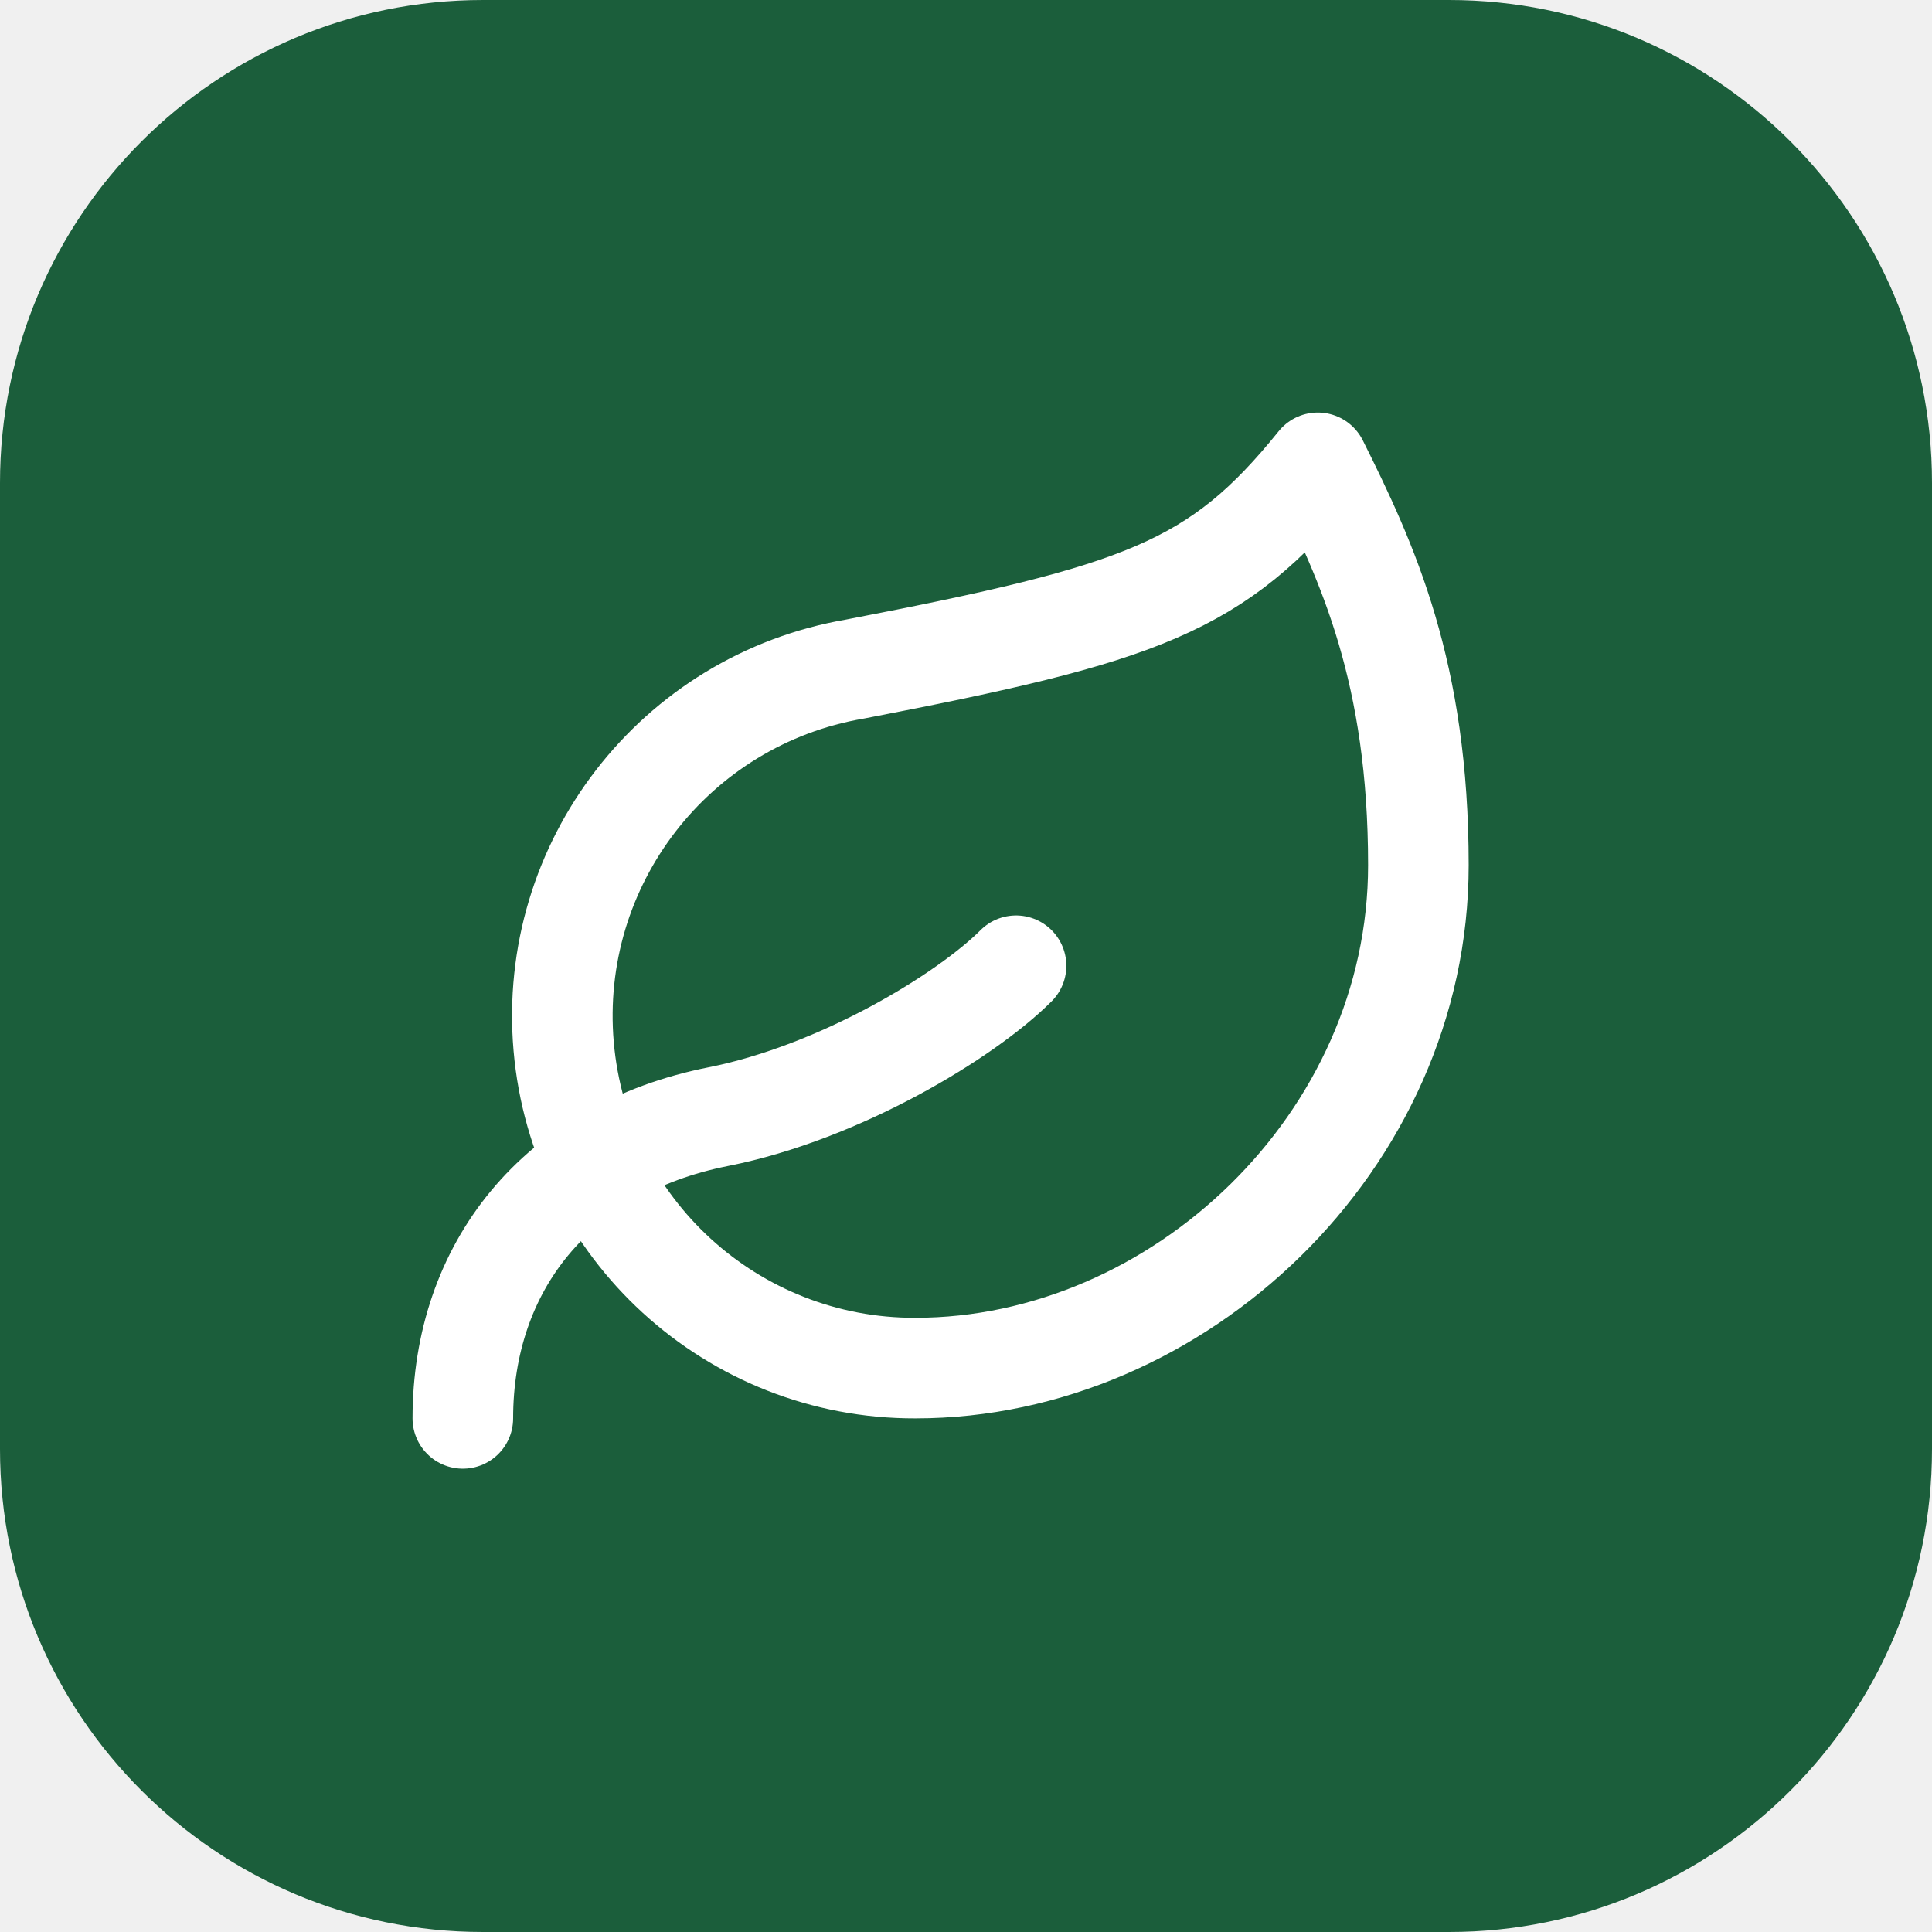
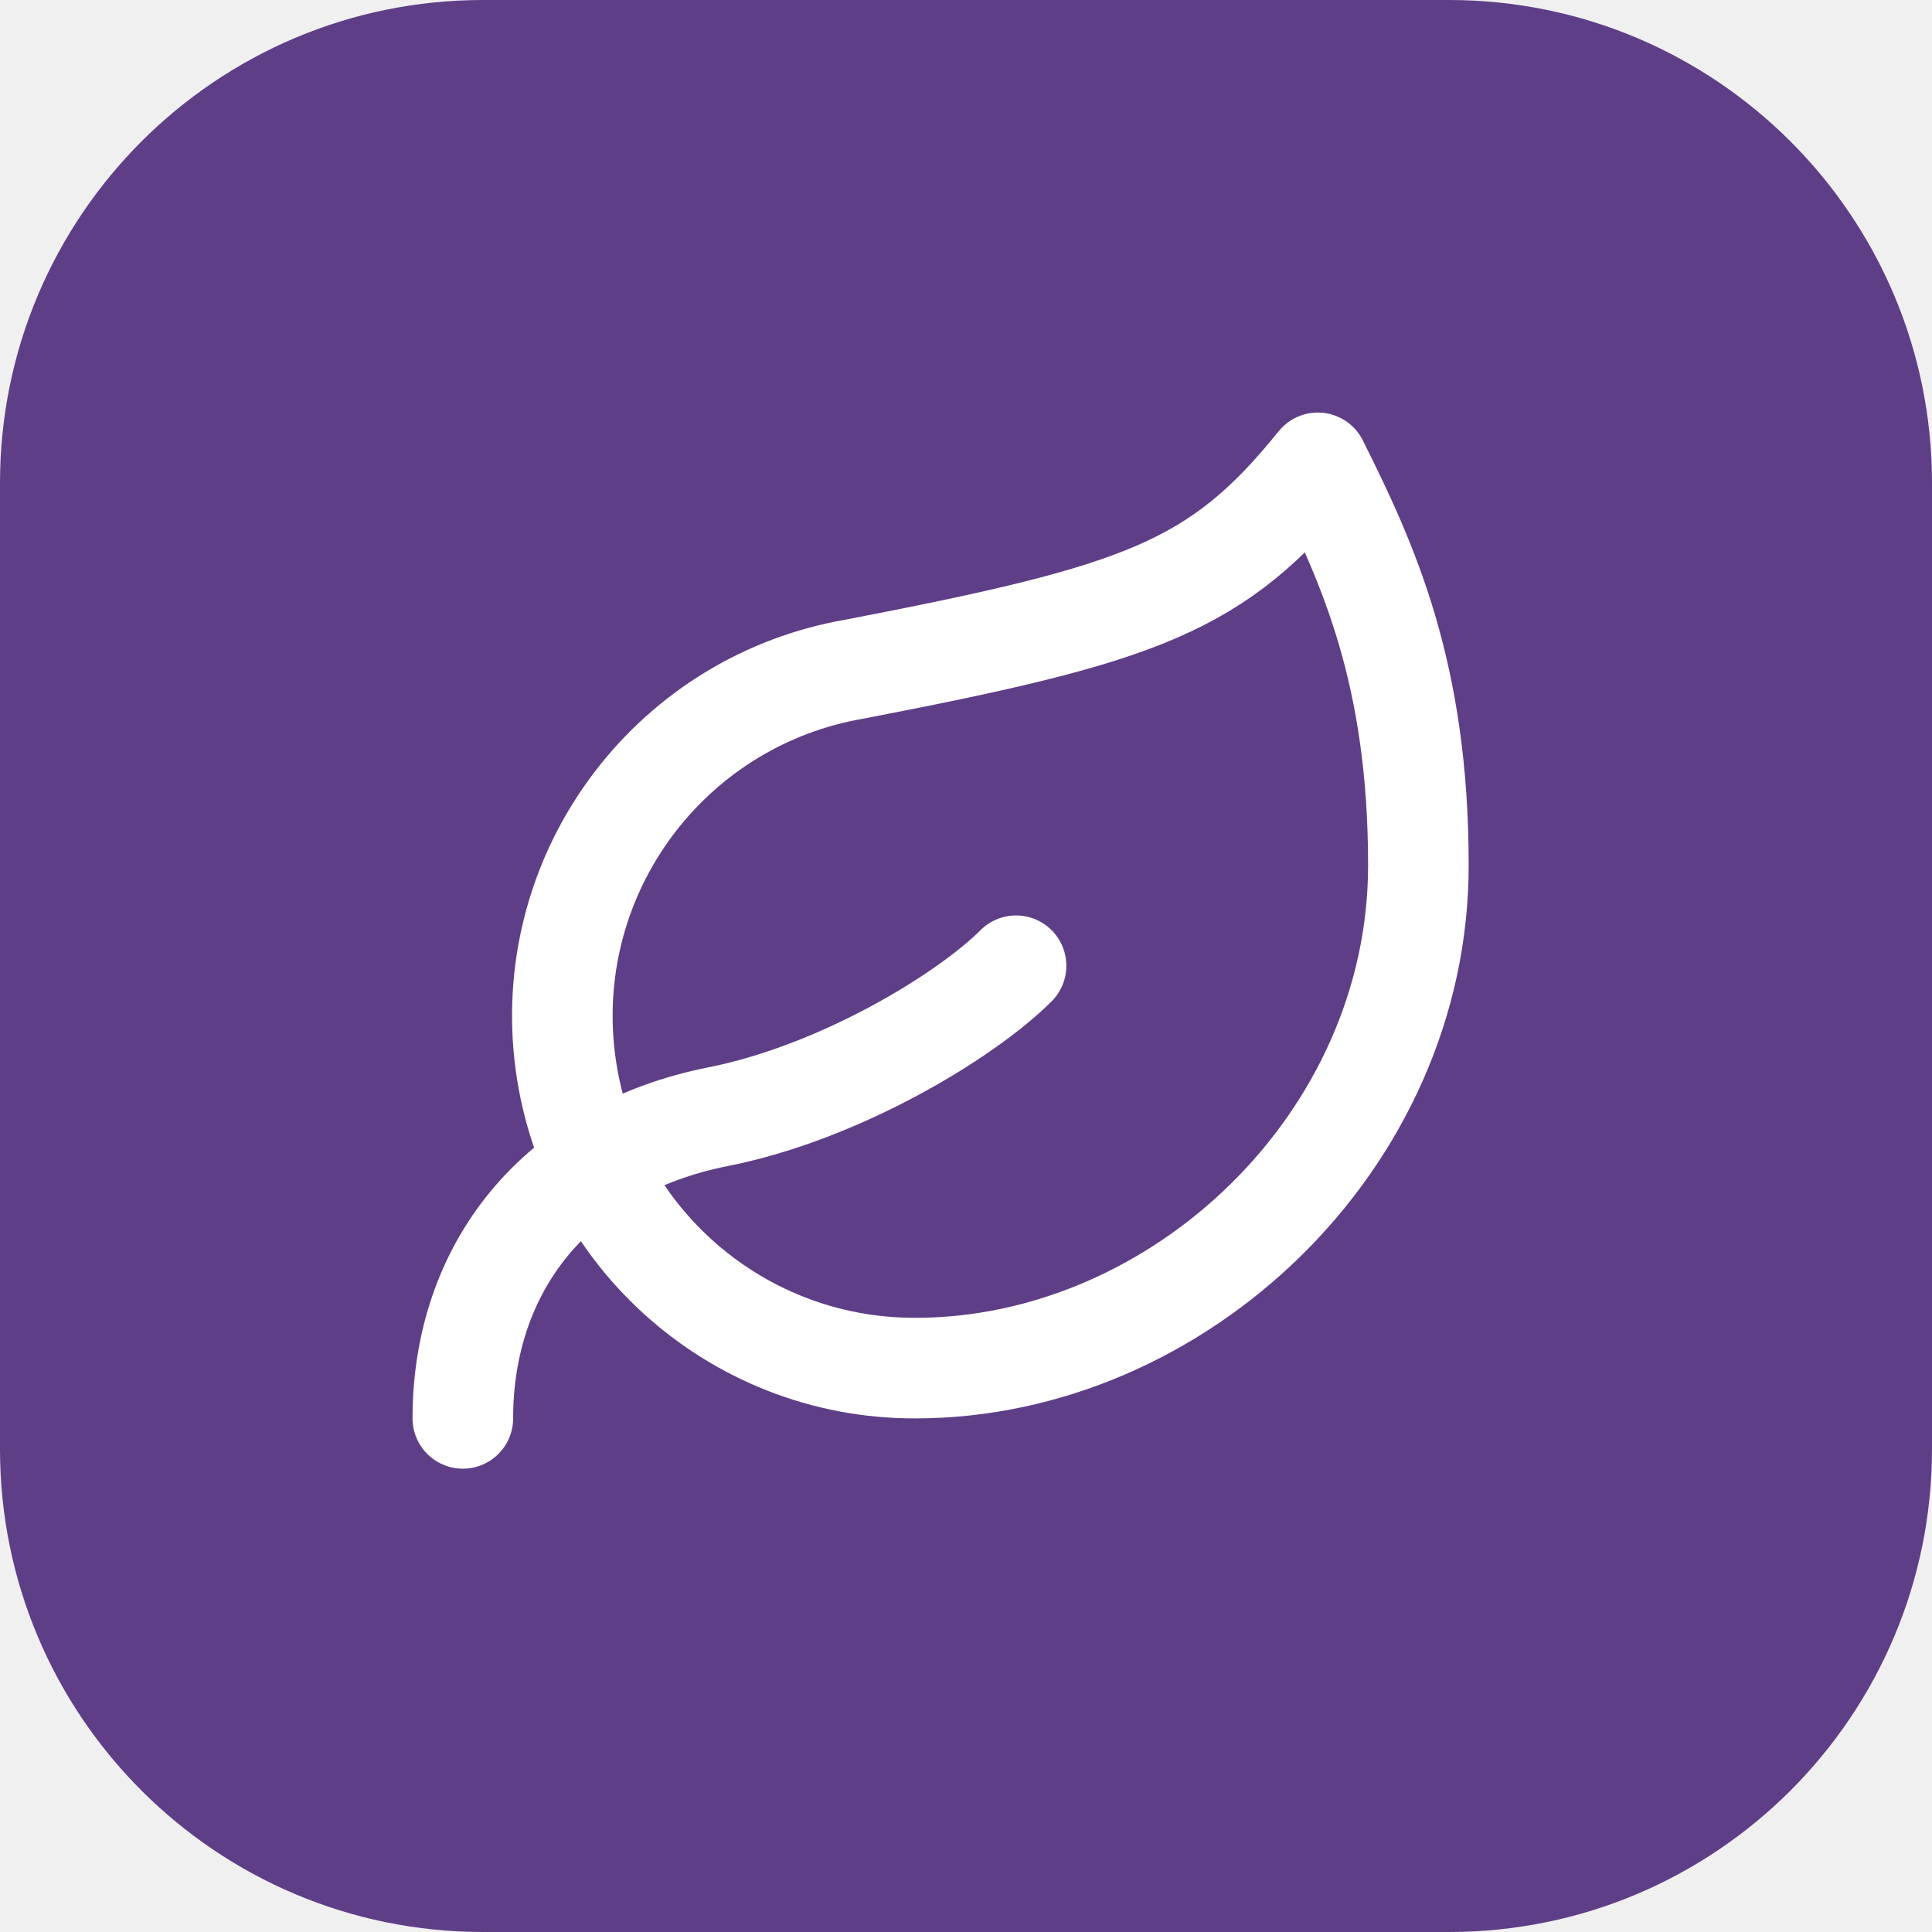
<svg xmlns="http://www.w3.org/2000/svg" viewBox="0 0 32 32" fill="none">
-   <rect width="32" height="32" rx="8" fill="#1B5E3B" />
+   <rect width="32" height="32" rx="8" fill="#5F3E88" />
  <g transform="translate(6, 6) scale(0.833)">
    <path d="M11 20A7 7 0 0 1 9.8 6.1C15.5 5 17 4.48 19 2c1 2 2 4.18 2 8 0 5.5-4.78 10-10 10Z" stroke="white" stroke-width="2" stroke-linecap="round" stroke-linejoin="round" />
    <path d="M2 21c0-3 1.85-5.36 5.08-6C9.5 14.52 12 13 13 12" stroke="white" stroke-width="2" stroke-linecap="round" stroke-linejoin="round" />
  </g>
</svg>
